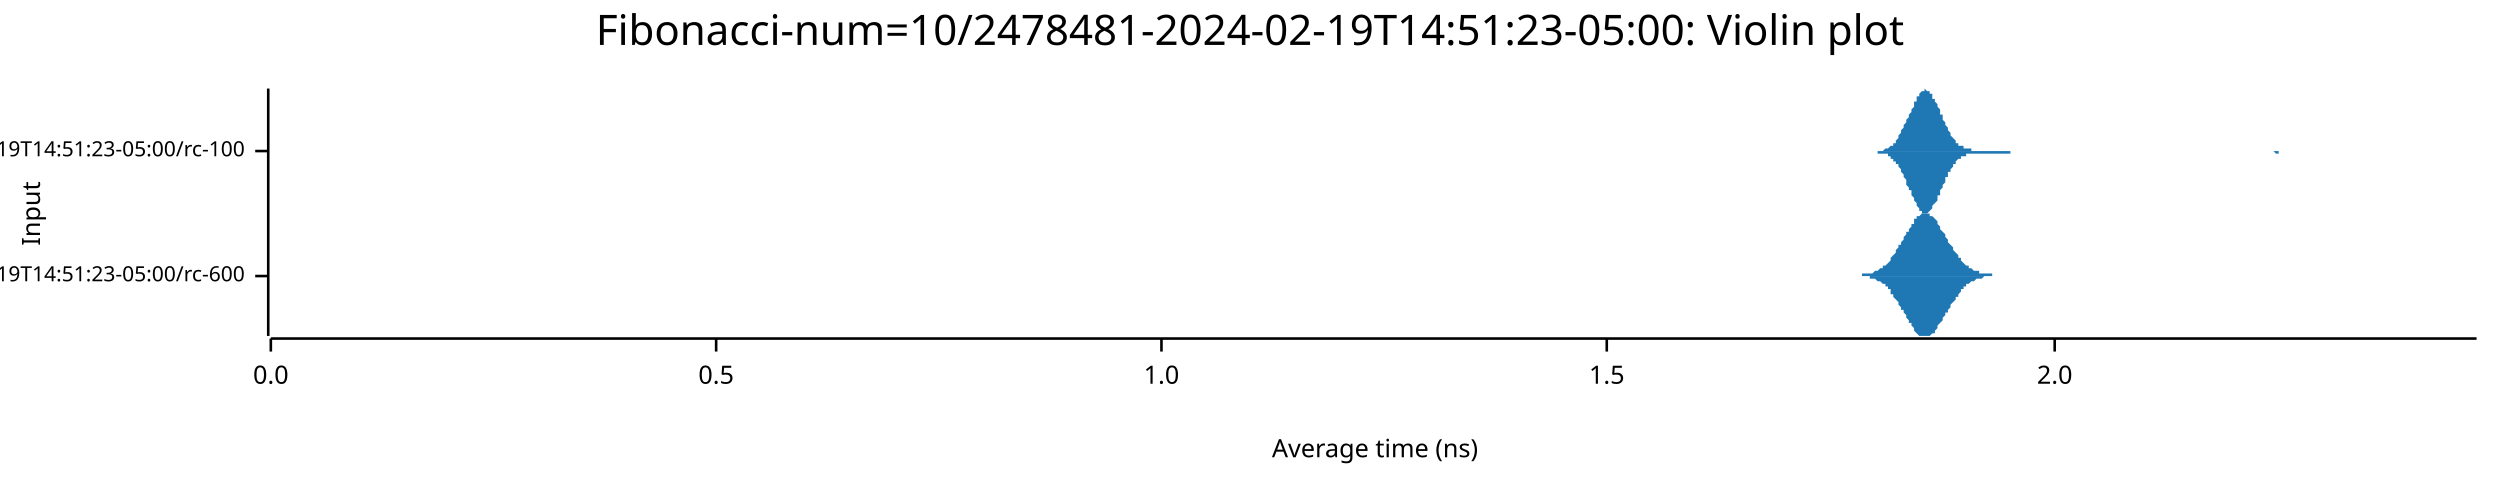
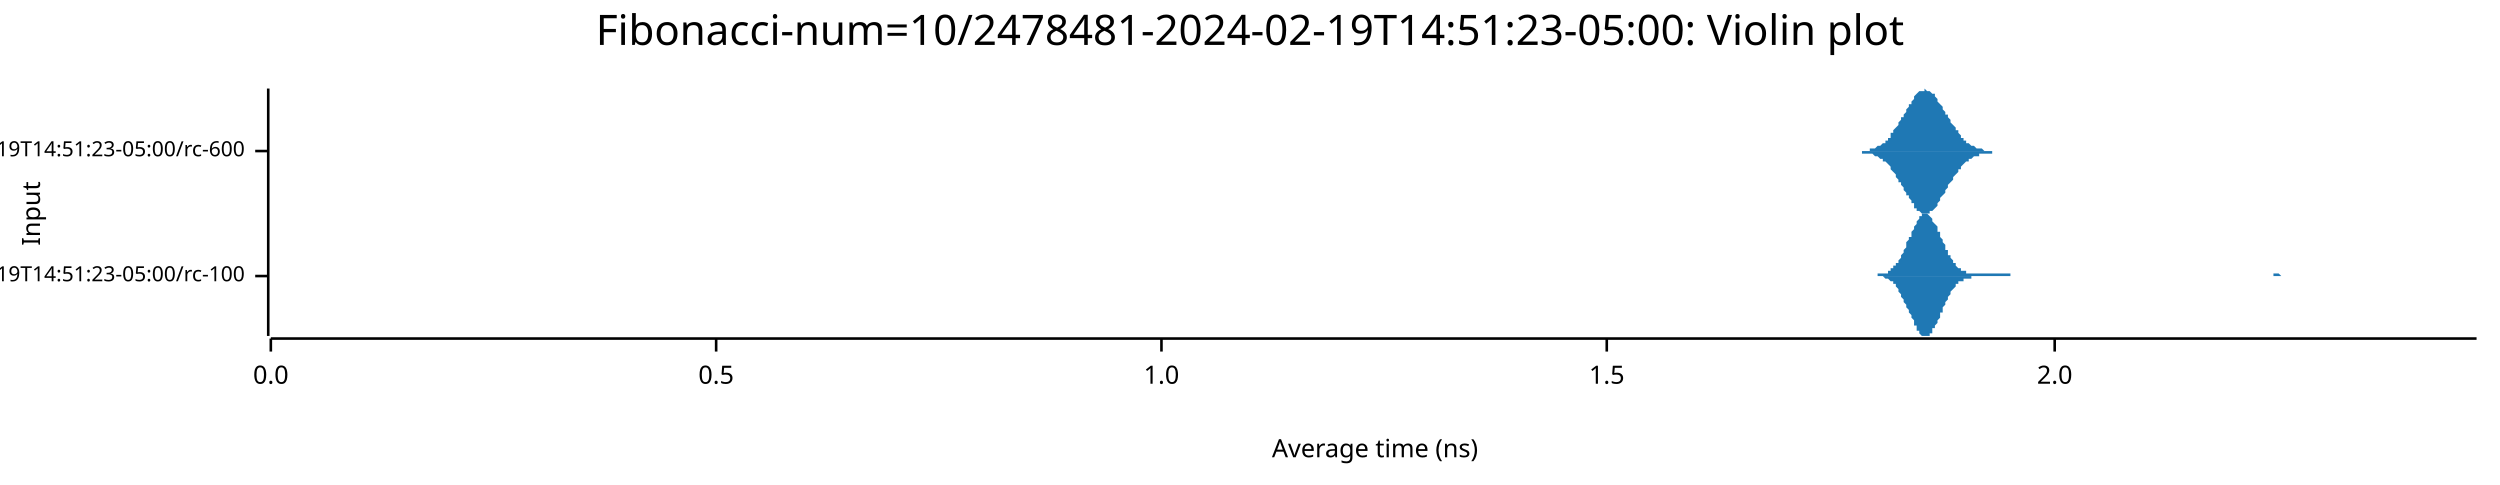
<svg xmlns="http://www.w3.org/2000/svg" width="960" height="186" viewBox="0 0 960 186">
  <text x="480" y="5" dy="0.76em" text-anchor="middle" font-family="sans-serif" font-size="16.129" opacity="1" fill="#000000">
Fibonacci-num=10/2478481-2024-02-19T14:51:23-05:00: Violin plot
</text>
  <text x="8" y="82" dy="0.76em" text-anchor="middle" font-family="sans-serif" font-size="9.677" opacity="1" fill="#000000" transform="rotate(270, 8, 82)">
Input
</text>
  <text x="528" y="178" dy="-0.5ex" text-anchor="middle" font-family="sans-serif" font-size="9.677" opacity="1" fill="#000000">
Average time (ns)
</text>
  <polyline fill="none" opacity="1" stroke="#000000" stroke-width="1" points="103,34 103,129 " />
  <text x="94" y="106" dy="0.5ex" text-anchor="end" font-family="sans-serif" font-size="8.065" opacity="1" fill="#000000">
- Fibonacci-num=10/2478481-2024-02-19T14:51:23-05:00/rc-600
+ Fibonacci-num=10/2478481-2024-02-19T14:51:23-05:00/rc-100
</text>
  <polyline fill="none" opacity="1" stroke="#000000" stroke-width="1" points="98,106 103,106 " />
  <text x="94" y="58" dy="0.5ex" text-anchor="end" font-family="sans-serif" font-size="8.065" opacity="1" fill="#000000">
- Fibonacci-num=10/2478481-2024-02-19T14:51:23-05:00/rc-100
+ Fibonacci-num=10/2478481-2024-02-19T14:51:23-05:00/rc-600
</text>
  <polyline fill="none" opacity="1" stroke="#000000" stroke-width="1" points="98,58 103,58 " />
  <polyline fill="none" opacity="1" stroke="#000000" stroke-width="1" points="104,130 951,130 " />
  <text x="104" y="140" dy="0.76em" text-anchor="middle" font-family="sans-serif" font-size="9.677" opacity="1" fill="#000000">
0.0
</text>
  <polyline fill="none" opacity="1" stroke="#000000" stroke-width="1" points="104,130 104,135 " />
  <text x="275" y="140" dy="0.76em" text-anchor="middle" font-family="sans-serif" font-size="9.677" opacity="1" fill="#000000">
0.5
</text>
  <polyline fill="none" opacity="1" stroke="#000000" stroke-width="1" points="275,130 275,135 " />
  <text x="446" y="140" dy="0.76em" text-anchor="middle" font-family="sans-serif" font-size="9.677" opacity="1" fill="#000000">
1.0
</text>
  <polyline fill="none" opacity="1" stroke="#000000" stroke-width="1" points="446,130 446,135 " />
  <text x="617" y="140" dy="0.76em" text-anchor="middle" font-family="sans-serif" font-size="9.677" opacity="1" fill="#000000">
1.5
</text>
  <polyline fill="none" opacity="1" stroke="#000000" stroke-width="1" points="617,130 617,135 " />
  <text x="789" y="140" dy="0.76em" text-anchor="middle" font-family="sans-serif" font-size="9.677" opacity="1" fill="#000000">
2.0
</text>
  <polyline fill="none" opacity="1" stroke="#000000" stroke-width="1" points="789,130 789,135 " />
-   <polygon opacity="1" fill="#1F78B4" points="714,106 715,106 715,105 716,105 716,105 717,105 717,105 717,105 718,105 718,105 719,105 719,105 720,104 720,104 721,104 721,104 722,103 722,103 723,103 723,102 724,102 724,102 725,101 725,101 726,100 726,99 726,99 727,98 727,98 728,97 728,96 729,95 729,94 730,94 730,93 731,92 731,91 732,90 732,89 733,89 733,88 734,87 734,86 735,86 735,85 735,84 736,84 736,83 737,83 737,83 738,82 738,82 739,82 739,82 740,82 740,82 741,82 741,83 742,83 742,83 743,84 743,84 744,85 744,86 744,86 745,87 745,88 746,89 746,89 747,90 747,91 748,92 748,93 749,94 749,94 750,95 750,96 751,97 751,97 752,98 752,99 753,99 753,100 753,100 754,101 754,101 755,102 755,102 756,102 756,103 757,103 757,103 758,104 758,104 759,104 759,104 760,104 760,105 761,105 761,105 762,105 762,105 762,105 763,105 763,105 764,105 764,105 765,105 765,106 766,106 766,106 767,106 767,106 768,106 768,106 769,106 769,106 770,106 770,106 771,106 771,106 771,106 772,106 772,106 773,106 773,106 774,106 774,106 775,106 775,106 776,106 776,106 777,106 777,106 778,106 778,106 779,106 779,106 780,106 780,106 780,106 781,106 781,106 782,106 782,106 783,106 783,106 784,106 784,106 785,106 785,106 786,106 786,106 787,106 787,106 788,106 788,106 789,106 789,106 789,106 790,106 790,106 791,106 791,106 792,106 792,106 793,106 793,106 794,106 794,106 795,106 795,106 796,106 796,106 797,106 797,106 798,106 798,106 798,106 799,106 799,106 800,106 800,106 801,106 801,106 802,106 802,106 803,106 803,106 804,106 804,106 805,106 805,106 806,106 806,106 807,106 807,106 807,106 808,106 808,106 809,106 809,106 810,106 810,106 811,106 811,106 812,106 812,106 813,106 813,106 814,106 814,106 815,106 815,106 816,106 816,106 816,106 817,106 817,106 818,106 818,106 819,106 819,106 820,106 820,106 821,106 821,106 822,106 822,106 823,106 823,106 824,106 824,106 825,106 825,106 825,106 826,106 826,106 827,106 827,106 828,106 828,106 829,106 829,106 830,106 830,106 831,106 831,106 832,106 832,106 833,106 833,106 834,106 834,106 834,106 835,106 835,106 836,106 836,106 837,106 837,106 838,106 838,106 839,106 839,106 840,106 840,106 841,106 841,106 842,106 842,106 843,106 843,106 843,106 844,106 844,106 845,106 845,106 846,106 846,106 847,106 847,106 848,106 848,106 849,106 849,106 850,106 850,106 851,106 851,106 852,106 852,106 852,106 853,106 853,106 854,106 854,106 855,106 855,106 856,106 856,106 857,106 857,106 858,106 858,106 859,106 859,106 860,106 860,106 861,106 861,106 861,106 862,106 862,106 863,106 863,106 864,106 864,106 865,106 865,106 866,106 866,106 867,106 867,106 868,106 868,106 869,106 869,106 870,106 870,106 870,106 871,106 871,106 872,106 872,106 873,106 873,106 874,106 874,106 875,106 875,106 876,106 876,106 877,106 877,106 878,106 878,106 879,106 879,106 879,106 880,106 880,106 881,106 881,106 882,106 882,106 883,106 883,106 884,106 884,106 885,106 885,106 886,106 886,106 887,106 887,106 888,106 888,106 888,106 889,106 889,106 890,106 890,106 891,106 891,106 892,106 892,106 893,106 893,106 894,106 894,106 895,106 895,106 896,106 896,106 897,106 897,106 897,106 898,106 898,106 899,106 899,106 900,106 900,106 901,106 901,106 902,106 902,106 903,106 903,106 904,106 904,106 905,106 905,106 906,106 906,106 906,106 907,106 907,106 908,106 908,106 909,106 909,106 910,106 910,106 911,106 911,106 912,106 912,106 913,106 913,106 914,106 914,106 915,106 915,106 915,106 916,106 916,106 917,106 917,106 918,106 918,106 919,106 919,106 920,106 920,106 921,106 921,106 922,106 922,106 923,106 923,106 924,106 924,106 924,106 925,106 925,106 926,106 926,106 927,106 927,106 928,106 928,106 929,106 929,106 930,106 930,106 931,106 931,106 932,106 932,106 933,106 933,106 933,106 934,106 934,106 935,106 935,106 936,106 936,106 937,106 937,106 938,106 938,106 939,106 939,106 940,106 940,106 941,106 941,106 942,106 942,106 942,106 943,106 943,106 944,106 944,106 945,106 945,106 946,106 946,106 947,106 947,106 948,106 948,106 949,106 949,106 950,106 950,106 951,106 951,106 714,106 " />
-   <polygon opacity="1" fill="#1F78B4" points="714,106 715,106 715,106 716,106 716,106 717,106 717,106 717,106 718,106 718,107 719,107 719,107 720,107 720,107 721,108 721,108 722,108 722,108 723,109 723,109 724,109 724,110 725,110 725,111 726,111 726,112 726,113 727,113 727,114 728,115 728,115 729,116 729,117 730,118 730,119 731,119 731,120 732,121 732,122 733,123 733,124 734,124 734,125 735,126 735,127 735,127 736,128 736,128 737,129 737,129 738,129 738,129 739,129 739,129 740,129 740,129 741,129 741,129 742,128 742,128 743,128 743,127 744,126 744,126 744,125 745,124 745,124 746,123 746,122 747,121 747,120 748,120 748,119 749,118 749,117 750,116 750,116 751,115 751,114 752,114 752,113 753,112 753,112 753,111 754,111 754,110 755,110 755,109 756,109 756,109 757,108 757,108 758,108 758,108 759,107 759,107 760,107 760,107 761,107 761,107 762,106 762,106 762,106 763,106 763,106 764,106 764,106 765,106 765,106 766,106 766,106 767,106 767,106 768,106 768,106 769,106 769,106 770,106 770,106 771,106 771,106 771,106 772,106 772,106 773,106 773,106 774,106 774,106 775,106 775,106 776,106 776,106 777,106 777,106 778,106 778,106 779,106 779,106 780,106 780,106 780,106 781,106 781,106 782,106 782,106 783,106 783,106 784,106 784,106 785,106 785,106 786,106 786,106 787,106 787,106 788,106 788,106 789,106 789,106 789,106 790,106 790,106 791,106 791,106 792,106 792,106 793,106 793,106 794,106 794,106 795,106 795,106 796,106 796,106 797,106 797,106 798,106 798,106 798,106 799,106 799,106 800,106 800,106 801,106 801,106 802,106 802,106 803,106 803,106 804,106 804,106 805,106 805,106 806,106 806,106 807,106 807,106 807,106 808,106 808,106 809,106 809,106 810,106 810,106 811,106 811,106 812,106 812,106 813,106 813,106 814,106 814,106 815,106 815,106 816,106 816,106 816,106 817,106 817,106 818,106 818,106 819,106 819,106 820,106 820,106 821,106 821,106 822,106 822,106 823,106 823,106 824,106 824,106 825,106 825,106 825,106 826,106 826,106 827,106 827,106 828,106 828,106 829,106 829,106 830,106 830,106 831,106 831,106 832,106 832,106 833,106 833,106 834,106 834,106 834,106 835,106 835,106 836,106 836,106 837,106 837,106 838,106 838,106 839,106 839,106 840,106 840,106 841,106 841,106 842,106 842,106 843,106 843,106 843,106 844,106 844,106 845,106 845,106 846,106 846,106 847,106 847,106 848,106 848,106 849,106 849,106 850,106 850,106 851,106 851,106 852,106 852,106 852,106 853,106 853,106 854,106 854,106 855,106 855,106 856,106 856,106 857,106 857,106 858,106 858,106 859,106 859,106 860,106 860,106 861,106 861,106 861,106 862,106 862,106 863,106 863,106 864,106 864,106 865,106 865,106 866,106 866,106 867,106 867,106 868,106 868,106 869,106 869,106 870,106 870,106 870,106 871,106 871,106 872,106 872,106 873,106 873,106 874,106 874,106 875,106 875,106 876,106 876,106 877,106 877,106 878,106 878,106 879,106 879,106 879,106 880,106 880,106 881,106 881,106 882,106 882,106 883,106 883,106 884,106 884,106 885,106 885,106 886,106 886,106 887,106 887,106 888,106 888,106 888,106 889,106 889,106 890,106 890,106 891,106 891,106 892,106 892,106 893,106 893,106 894,106 894,106 895,106 895,106 896,106 896,106 897,106 897,106 897,106 898,106 898,106 899,106 899,106 900,106 900,106 901,106 901,106 902,106 902,106 903,106 903,106 904,106 904,106 905,106 905,106 906,106 906,106 906,106 907,106 907,106 908,106 908,106 909,106 909,106 910,106 910,106 911,106 911,106 912,106 912,106 913,106 913,106 914,106 914,106 915,106 915,106 915,106 916,106 916,106 917,106 917,106 918,106 918,106 919,106 919,106 920,106 920,106 921,106 921,106 922,106 922,106 923,106 923,106 924,106 924,106 924,106 925,106 925,106 926,106 926,106 927,106 927,106 928,106 928,106 929,106 929,106 930,106 930,106 931,106 931,106 932,106 932,106 933,106 933,106 933,106 934,106 934,106 935,106 935,106 936,106 936,106 937,106 937,106 938,106 938,106 939,106 939,106 940,106 940,106 941,106 941,106 942,106 942,106 942,106 943,106 943,106 944,106 944,106 945,106 945,106 946,106 946,106 947,106 947,106 948,106 948,106 949,106 949,106 950,106 950,106 951,106 951,106 714,106 " />
-   <polygon opacity="1" fill="#1F78B4" points="720,58 720,58 721,58 721,58 721,58 722,58 722,58 723,58 723,58 723,58 724,57 724,57 724,57 725,57 725,57 725,57 726,56 726,56 726,56 727,56 727,55 727,55 728,55 728,54 728,54 729,53 729,53 729,52 730,51 730,51 730,50 731,49 731,49 731,48 732,47 732,46 732,46 733,45 733,44 734,43 734,42 734,42 735,41 735,40 735,39 736,39 736,38 736,37 737,37 737,36 737,36 738,35 738,35 738,35 739,35 739,35 739,34 740,35 740,35 740,35 741,35 741,36 741,36 742,36 742,37 742,38 743,38 743,39 744,40 744,40 744,41 745,42 745,43 745,44 746,44 746,45 746,46 747,47 747,47 747,48 748,49 748,50 748,50 749,51 749,51 749,52 750,53 750,53 750,53 751,54 751,54 751,55 752,55 752,55 752,56 753,56 753,56 754,56 754,56 754,57 755,57 755,57 755,57 756,57 756,57 756,57 757,57 757,58 757,58 758,58 758,58 758,58 759,58 759,58 759,58 760,58 760,58 760,58 761,58 761,58 761,58 762,58 762,58 762,58 763,58 763,58 764,58 764,58 764,58 765,58 765,58 765,58 766,58 766,58 766,58 767,58 767,58 767,58 768,58 768,58 768,58 769,58 769,58 769,58 770,58 770,58 770,58 771,58 771,58 771,58 772,58 772,58 772,58 773,58 773,58 774,58 774,58 774,58 775,58 775,58 775,58 776,58 776,58 776,58 777,58 777,58 777,58 778,58 778,58 778,58 779,58 779,58 779,58 780,58 780,58 780,58 781,58 781,58 781,58 782,58 782,58 782,58 783,58 783,58 784,58 784,58 784,58 785,58 785,58 785,58 786,58 786,58 786,58 787,58 787,58 787,58 788,58 788,58 788,58 789,58 789,58 789,58 790,58 790,58 790,58 791,58 791,58 791,58 792,58 792,58 792,58 793,58 793,58 794,58 794,58 794,58 795,58 795,58 795,58 796,58 796,58 796,58 797,58 797,58 797,58 798,58 798,58 798,58 799,58 799,58 799,58 800,58 800,58 800,58 801,58 801,58 801,58 802,58 802,58 802,58 803,58 803,58 803,58 804,58 804,58 805,58 805,58 805,58 806,58 806,58 806,58 807,58 807,58 807,58 808,58 808,58 808,58 809,58 809,58 809,58 810,58 810,58 810,58 811,58 811,58 811,58 812,58 812,58 812,58 813,58 813,58 813,58 814,58 814,58 815,58 815,58 815,58 816,58 816,58 816,58 817,58 817,58 817,58 818,58 818,58 818,58 819,58 819,58 819,58 820,58 820,58 820,58 821,58 821,58 821,58 822,58 822,58 822,58 823,58 823,58 823,58 824,58 824,58 825,58 825,58 825,58 826,58 826,58 826,58 827,58 827,58 827,58 828,58 828,58 828,58 829,58 829,58 829,58 830,58 830,58 830,58 831,58 831,58 831,58 832,58 832,58 832,58 833,58 833,58 833,58 834,58 834,58 835,58 835,58 835,58 836,58 836,58 836,58 837,58 837,58 837,58 838,58 838,58 838,58 839,58 839,58 839,58 840,58 840,58 840,58 841,58 841,58 841,58 842,58 842,58 842,58 843,58 843,58 843,58 844,58 844,58 845,58 845,58 845,58 846,58 846,58 846,58 847,58 847,58 847,58 848,58 848,58 848,58 849,58 849,58 849,58 850,58 850,58 850,58 851,58 851,58 851,58 852,58 852,58 852,58 853,58 853,58 853,58 854,58 854,58 855,58 855,58 855,58 856,58 856,58 856,58 857,58 857,58 857,58 858,58 858,58 858,58 859,58 859,58 859,58 860,58 860,58 860,58 861,58 861,58 861,58 862,58 862,58 862,58 863,58 863,58 863,58 864,58 864,58 864,58 865,58 865,58 866,58 866,58 866,58 867,58 867,58 867,58 868,58 868,58 868,58 869,58 869,58 869,58 870,58 870,58 870,58 871,58 871,58 871,58 872,58 872,58 872,58 873,58 873,58 873,58 874,58 874,58 874,58 875,58 875,58 876,58 876,58 876,58 877,58 877,58 877,58 878,58 878,58 878,58 879,58 879,58 879,58 880,58 880,58 880,58 881,58 881,58 881,58 882,58 882,58 882,58 883,58 883,58 883,58 884,58 884,58 884,58 885,58 885,58 886,58 886,58 886,58 887,58 887,58 887,58 888,58 888,58 888,58 889,58 889,58 889,58 890,58 890,58 890,58 891,58 891,58 891,58 892,58 892,58 892,58 720,58 " />
-   <polygon opacity="1" fill="#1F78B4" points="720,58 720,58 721,58 721,58 721,59 722,59 722,59 723,59 723,59 723,59 724,59 724,59 724,59 725,59 725,60 725,60 726,60 726,60 726,61 727,61 727,61 727,62 728,62 728,62 728,63 729,63 729,64 729,64 730,65 730,66 730,66 731,67 731,68 731,68 732,69 732,70 732,71 733,72 733,73 734,73 734,74 734,75 735,76 735,77 735,77 736,78 736,79 736,79 737,80 737,80 737,81 738,81 738,81 738,82 739,82 739,82 739,82 740,82 740,82 740,82 741,81 741,81 741,81 742,80 742,79 742,79 743,78 743,78 744,77 744,76 744,75 745,75 745,74 745,73 746,72 746,71 746,71 747,70 747,69 747,68 748,68 748,67 748,66 749,66 749,65 749,65 750,64 750,63 750,63 751,63 751,62 751,62 752,61 752,61 752,61 753,61 753,60 754,60 754,60 754,60 755,60 755,60 755,59 756,59 756,59 756,59 757,59 757,59 757,59 758,59 758,59 758,59 759,59 759,59 759,59 760,59 760,59 760,59 761,59 761,59 761,59 762,59 762,59 762,59 763,59 763,59 764,59 764,59 764,59 765,59 765,59 765,59 766,59 766,59 766,59 767,59 767,59 767,59 768,59 768,59 768,59 769,59 769,59 769,59 770,59 770,59 770,59 771,59 771,59 771,59 772,59 772,58 772,58 773,58 773,58 774,58 774,58 774,58 775,58 775,58 775,58 776,58 776,58 776,58 777,58 777,58 777,58 778,58 778,58 778,58 779,58 779,58 779,58 780,58 780,58 780,58 781,58 781,58 781,58 782,58 782,58 782,58 783,58 783,58 784,58 784,58 784,58 785,58 785,58 785,58 786,58 786,58 786,58 787,58 787,58 787,58 788,58 788,58 788,58 789,58 789,58 789,58 790,58 790,58 790,58 791,58 791,58 791,58 792,58 792,58 792,58 793,58 793,58 794,58 794,58 794,58 795,58 795,58 795,58 796,58 796,58 796,58 797,58 797,58 797,58 798,58 798,58 798,58 799,58 799,58 799,58 800,58 800,58 800,58 801,58 801,58 801,58 802,58 802,58 802,58 803,58 803,58 803,58 804,58 804,58 805,58 805,58 805,58 806,58 806,58 806,58 807,58 807,58 807,58 808,58 808,58 808,58 809,58 809,58 809,58 810,58 810,58 810,58 811,58 811,58 811,58 812,58 812,58 812,58 813,58 813,58 813,58 814,58 814,58 815,58 815,58 815,58 816,58 816,58 816,58 817,58 817,58 817,58 818,58 818,58 818,58 819,58 819,58 819,58 820,58 820,58 820,58 821,58 821,58 821,58 822,58 822,58 822,58 823,58 823,58 823,58 824,58 824,58 825,58 825,58 825,58 826,58 826,58 826,58 827,58 827,58 827,58 828,58 828,58 828,58 829,58 829,58 829,58 830,58 830,58 830,58 831,58 831,58 831,58 832,58 832,58 832,58 833,58 833,58 833,58 834,58 834,58 835,58 835,58 835,58 836,58 836,58 836,58 837,58 837,58 837,58 838,58 838,58 838,58 839,58 839,58 839,58 840,58 840,58 840,58 841,58 841,58 841,58 842,58 842,58 842,58 843,58 843,58 843,58 844,58 844,58 845,58 845,58 845,58 846,58 846,58 846,58 847,58 847,58 847,58 848,58 848,58 848,58 849,58 849,58 849,58 850,58 850,58 850,58 851,58 851,58 851,58 852,58 852,58 852,58 853,58 853,58 853,58 854,58 854,58 855,58 855,58 855,58 856,58 856,58 856,58 857,58 857,58 857,58 858,58 858,58 858,58 859,58 859,58 859,58 860,58 860,58 860,58 861,58 861,58 861,58 862,58 862,58 862,58 863,58 863,58 863,58 864,58 864,58 864,58 865,58 865,58 866,58 866,58 866,58 867,58 867,58 867,58 868,58 868,58 868,58 869,58 869,58 869,58 870,58 870,58 870,58 871,58 871,58 871,58 872,58 872,58 872,58 873,58 873,58 873,58 874,59 874,59 874,59 875,59 875,58 876,58 876,58 876,58 877,58 877,58 877,58 878,58 878,58 878,58 879,58 879,58 879,58 880,58 880,58 880,58 881,58 881,58 881,58 882,58 882,58 882,58 883,58 883,58 883,58 884,58 884,58 884,58 885,58 885,58 886,58 886,58 886,58 887,58 887,58 887,58 888,58 888,58 888,58 889,58 889,58 889,58 890,58 890,58 890,58 891,58 891,58 891,58 892,58 892,58 892,58 720,58 " />
+   <polygon opacity="1" fill="#1F78B4" points="720,106 720,106 721,106 721,106 721,105 722,105 722,105 723,105 723,105 723,105 724,105 724,105 724,105 725,105 725,104 725,104 726,104 726,104 726,103 727,103 727,103 727,102 728,102 728,102 728,101 729,101 729,100 729,100 730,99 730,98 730,98 731,97 731,96 731,96 732,95 732,94 732,93 733,92 733,91 734,91 734,90 734,89 735,88 735,87 735,87 736,86 736,85 736,85 737,84 737,84 737,83 738,83 738,83 738,82 739,82 739,82 739,82 740,82 740,82 740,82 741,83 741,83 741,83 742,84 742,84 742,85 743,86 743,86 744,87 744,88 744,89 745,89 745,90 745,91 746,92 746,93 746,93 747,94 747,95 747,96 748,96 748,97 748,98 749,98 749,99 749,99 750,100 750,101 750,101 751,101 751,102 751,102 752,103 752,103 752,103 753,103 753,104 754,104 754,104 754,104 755,104 755,104 755,105 756,105 756,105 756,105 757,105 757,105 757,105 758,105 758,105 758,105 759,105 759,105 759,105 760,105 760,105 760,105 761,105 761,105 761,105 762,105 762,105 762,105 763,105 763,105 764,105 764,105 764,105 765,105 765,105 765,105 766,105 766,105 766,105 767,105 767,105 767,105 768,105 768,105 768,105 769,105 769,105 769,105 770,105 770,105 770,105 771,105 771,105 771,105 772,105 772,106 772,106 773,106 773,106 774,106 774,106 774,106 775,106 775,106 775,106 776,106 776,106 776,106 777,106 777,106 777,106 778,106 778,106 778,106 779,106 779,106 779,106 780,106 780,106 780,106 781,106 781,106 781,106 782,106 782,106 782,106 783,106 783,106 784,106 784,106 784,106 785,106 785,106 785,106 786,106 786,106 786,106 787,106 787,106 787,106 788,106 788,106 788,106 789,106 789,106 789,106 790,106 790,106 790,106 791,106 791,106 791,106 792,106 792,106 792,106 793,106 793,106 794,106 794,106 794,106 795,106 795,106 795,106 796,106 796,106 796,106 797,106 797,106 797,106 798,106 798,106 798,106 799,106 799,106 799,106 800,106 800,106 800,106 801,106 801,106 801,106 802,106 802,106 802,106 803,106 803,106 803,106 804,106 804,106 805,106 805,106 805,106 806,106 806,106 806,106 807,106 807,106 807,106 808,106 808,106 808,106 809,106 809,106 809,106 810,106 810,106 810,106 811,106 811,106 811,106 812,106 812,106 812,106 813,106 813,106 813,106 814,106 814,106 815,106 815,106 815,106 816,106 816,106 816,106 817,106 817,106 817,106 818,106 818,106 818,106 819,106 819,106 819,106 820,106 820,106 820,106 821,106 821,106 821,106 822,106 822,106 822,106 823,106 823,106 823,106 824,106 824,106 825,106 825,106 825,106 826,106 826,106 826,106 827,106 827,106 827,106 828,106 828,106 828,106 829,106 829,106 829,106 830,106 830,106 830,106 831,106 831,106 831,106 832,106 832,106 832,106 833,106 833,106 833,106 834,106 834,106 835,106 835,106 835,106 836,106 836,106 836,106 837,106 837,106 837,106 838,106 838,106 838,106 839,106 839,106 839,106 840,106 840,106 840,106 841,106 841,106 841,106 842,106 842,106 842,106 843,106 843,106 843,106 844,106 844,106 845,106 845,106 845,106 846,106 846,106 846,106 847,106 847,106 847,106 848,106 848,106 848,106 849,106 849,106 849,106 850,106 850,106 850,106 851,106 851,106 851,106 852,106 852,106 852,106 853,106 853,106 853,106 854,106 854,106 855,106 855,106 855,106 856,106 856,106 856,106 857,106 857,106 857,106 858,106 858,106 858,106 859,106 859,106 859,106 860,106 860,106 860,106 861,106 861,106 861,106 862,106 862,106 862,106 863,106 863,106 863,106 864,106 864,106 864,106 865,106 865,106 866,106 866,106 866,106 867,106 867,106 867,106 868,106 868,106 868,106 869,106 869,106 869,106 870,106 870,106 870,106 871,106 871,106 871,106 872,106 872,106 872,106 873,106 873,106 873,105 874,105 874,105 874,105 875,105 875,105 876,106 876,106 876,106 877,106 877,106 877,106 878,106 878,106 878,106 879,106 879,106 879,106 880,106 880,106 880,106 881,106 881,106 881,106 882,106 882,106 882,106 883,106 883,106 883,106 884,106 884,106 884,106 885,106 885,106 886,106 886,106 886,106 887,106 887,106 887,106 888,106 888,106 888,106 889,106 889,106 889,106 890,106 890,106 890,106 891,106 891,106 891,106 892,106 892,106 892,106 720,106 " />
+   <polygon opacity="1" fill="#1F78B4" points="720,106 720,106 721,106 721,106 721,106 722,106 722,106 723,106 723,106 723,106 724,107 724,107 724,107 725,107 725,107 725,107 726,108 726,108 726,108 727,108 727,109 727,109 728,109 728,110 728,110 729,111 729,111 729,112 730,113 730,113 730,114 731,115 731,115 731,116 732,117 732,118 732,118 733,119 733,120 734,121 734,122 734,122 735,123 735,124 735,125 736,125 736,126 736,127 737,127 737,128 737,128 738,129 738,129 738,129 739,129 739,129 739,129 740,129 740,129 740,129 741,129 741,128 741,128 742,128 742,127 742,126 743,126 743,125 744,124 744,124 744,123 745,122 745,121 745,120 746,120 746,119 746,118 747,117 747,117 747,116 748,115 748,114 748,114 749,113 749,113 749,112 750,111 750,111 750,111 751,110 751,110 751,109 752,109 752,109 752,108 753,108 753,108 754,108 754,108 754,107 755,107 755,107 755,107 756,107 756,107 756,107 757,107 757,106 757,106 758,106 758,106 758,106 759,106 759,106 759,106 760,106 760,106 760,106 761,106 761,106 761,106 762,106 762,106 762,106 763,106 763,106 764,106 764,106 764,106 765,106 765,106 765,106 766,106 766,106 766,106 767,106 767,106 767,106 768,106 768,106 768,106 769,106 769,106 769,106 770,106 770,106 770,106 771,106 771,106 771,106 772,106 772,106 772,106 773,106 773,106 774,106 774,106 774,106 775,106 775,106 775,106 776,106 776,106 776,106 777,106 777,106 777,106 778,106 778,106 778,106 779,106 779,106 779,106 780,106 780,106 780,106 781,106 781,106 781,106 782,106 782,106 782,106 783,106 783,106 784,106 784,106 784,106 785,106 785,106 785,106 786,106 786,106 786,106 787,106 787,106 787,106 788,106 788,106 788,106 789,106 789,106 789,106 790,106 790,106 790,106 791,106 791,106 791,106 792,106 792,106 792,106 793,106 793,106 794,106 794,106 794,106 795,106 795,106 795,106 796,106 796,106 796,106 797,106 797,106 797,106 798,106 798,106 798,106 799,106 799,106 799,106 800,106 800,106 800,106 801,106 801,106 801,106 802,106 802,106 802,106 803,106 803,106 803,106 804,106 804,106 805,106 805,106 805,106 806,106 806,106 806,106 807,106 807,106 807,106 808,106 808,106 808,106 809,106 809,106 809,106 810,106 810,106 810,106 811,106 811,106 811,106 812,106 812,106 812,106 813,106 813,106 813,106 814,106 814,106 815,106 815,106 815,106 816,106 816,106 816,106 817,106 817,106 817,106 818,106 818,106 818,106 819,106 819,106 819,106 820,106 820,106 820,106 821,106 821,106 821,106 822,106 822,106 822,106 823,106 823,106 823,106 824,106 824,106 825,106 825,106 825,106 826,106 826,106 826,106 827,106 827,106 827,106 828,106 828,106 828,106 829,106 829,106 829,106 830,106 830,106 830,106 831,106 831,106 831,106 832,106 832,106 832,106 833,106 833,106 833,106 834,106 834,106 835,106 835,106 835,106 836,106 836,106 836,106 837,106 837,106 837,106 838,106 838,106 838,106 839,106 839,106 839,106 840,106 840,106 840,106 841,106 841,106 841,106 842,106 842,106 842,106 843,106 843,106 843,106 844,106 844,106 845,106 845,106 845,106 846,106 846,106 846,106 847,106 847,106 847,106 848,106 848,106 848,106 849,106 849,106 849,106 850,106 850,106 850,106 851,106 851,106 851,106 852,106 852,106 852,106 853,106 853,106 853,106 854,106 854,106 855,106 855,106 855,106 856,106 856,106 856,106 857,106 857,106 857,106 858,106 858,106 858,106 859,106 859,106 859,106 860,106 860,106 860,106 861,106 861,106 861,106 862,106 862,106 862,106 863,106 863,106 863,106 864,106 864,106 864,106 865,106 865,106 866,106 866,106 866,106 867,106 867,106 867,106 868,106 868,106 868,106 869,106 869,106 869,106 870,106 870,106 870,106 871,106 871,106 871,106 872,106 872,106 872,106 873,106 873,106 873,106 874,106 874,106 874,106 875,106 875,106 876,106 876,106 876,106 877,106 877,106 877,106 878,106 878,106 878,106 879,106 879,106 879,106 880,106 880,106 880,106 881,106 881,106 881,106 882,106 882,106 882,106 883,106 883,106 883,106 884,106 884,106 884,106 885,106 885,106 886,106 886,106 886,106 887,106 887,106 887,106 888,106 888,106 888,106 889,106 889,106 889,106 890,106 890,106 890,106 891,106 891,106 891,106 892,106 892,106 892,106 720,106 " />
+   <polygon opacity="1" fill="#1F78B4" points="714,58 715,58 715,58 716,58 716,58 717,58 717,58 717,58 718,58 718,57 719,57 719,57 720,57 720,57 721,56 721,56 722,56 722,56 723,55 723,55 724,55 724,54 725,54 725,53 726,53 726,52 726,51 727,51 727,50 728,49 728,49 729,48 729,47 730,46 730,45 731,45 731,44 732,43 732,42 733,41 733,40 734,40 734,39 735,38 735,37 735,37 736,36 736,36 737,35 737,35 738,35 738,35 739,35 739,34 740,35 740,35 741,35 741,35 742,36 742,36 743,36 743,37 744,38 744,38 744,39 745,40 745,40 746,41 746,42 747,43 747,44 748,44 748,45 749,46 749,47 750,48 750,48 751,49 751,50 752,50 752,51 753,52 753,52 753,53 754,53 754,54 755,54 755,55 756,55 756,55 757,56 757,56 758,56 758,56 759,57 759,57 760,57 760,57 761,57 761,57 762,58 762,58 762,58 763,58 763,58 764,58 764,58 765,58 765,58 766,58 766,58 767,58 767,58 768,58 768,58 769,58 769,58 770,58 770,58 771,58 771,58 771,58 772,58 772,58 773,58 773,58 774,58 774,58 775,58 775,58 776,58 776,58 777,58 777,58 778,58 778,58 779,58 779,58 780,58 780,58 780,58 781,58 781,58 782,58 782,58 783,58 783,58 784,58 784,58 785,58 785,58 786,58 786,58 787,58 787,58 788,58 788,58 789,58 789,58 789,58 790,58 790,58 791,58 791,58 792,58 792,58 793,58 793,58 794,58 794,58 795,58 795,58 796,58 796,58 797,58 797,58 798,58 798,58 798,58 799,58 799,58 800,58 800,58 801,58 801,58 802,58 802,58 803,58 803,58 804,58 804,58 805,58 805,58 806,58 806,58 807,58 807,58 807,58 808,58 808,58 809,58 809,58 810,58 810,58 811,58 811,58 812,58 812,58 813,58 813,58 814,58 814,58 815,58 815,58 816,58 816,58 816,58 817,58 817,58 818,58 818,58 819,58 819,58 820,58 820,58 821,58 821,58 822,58 822,58 823,58 823,58 824,58 824,58 825,58 825,58 825,58 826,58 826,58 827,58 827,58 828,58 828,58 829,58 829,58 830,58 830,58 831,58 831,58 832,58 832,58 833,58 833,58 834,58 834,58 834,58 835,58 835,58 836,58 836,58 837,58 837,58 838,58 838,58 839,58 839,58 840,58 840,58 841,58 841,58 842,58 842,58 843,58 843,58 843,58 844,58 844,58 845,58 845,58 846,58 846,58 847,58 847,58 848,58 848,58 849,58 849,58 850,58 850,58 851,58 851,58 852,58 852,58 852,58 853,58 853,58 854,58 854,58 855,58 855,58 856,58 856,58 857,58 857,58 858,58 858,58 859,58 859,58 860,58 860,58 861,58 861,58 861,58 862,58 862,58 863,58 863,58 864,58 864,58 865,58 865,58 866,58 866,58 867,58 867,58 868,58 868,58 869,58 869,58 870,58 870,58 870,58 871,58 871,58 872,58 872,58 873,58 873,58 874,58 874,58 875,58 875,58 876,58 876,58 877,58 877,58 878,58 878,58 879,58 879,58 879,58 880,58 880,58 881,58 881,58 882,58 882,58 883,58 883,58 884,58 884,58 885,58 885,58 886,58 886,58 887,58 887,58 888,58 888,58 888,58 889,58 889,58 890,58 890,58 891,58 891,58 892,58 892,58 893,58 893,58 894,58 894,58 895,58 895,58 896,58 896,58 897,58 897,58 897,58 898,58 898,58 899,58 899,58 900,58 900,58 901,58 901,58 902,58 902,58 903,58 903,58 904,58 904,58 905,58 905,58 906,58 906,58 906,58 907,58 907,58 908,58 908,58 909,58 909,58 910,58 910,58 911,58 911,58 912,58 912,58 913,58 913,58 914,58 914,58 915,58 915,58 915,58 916,58 916,58 917,58 917,58 918,58 918,58 919,58 919,58 920,58 920,58 921,58 921,58 922,58 922,58 923,58 923,58 924,58 924,58 924,58 925,58 925,58 926,58 926,58 927,58 927,58 928,58 928,58 929,58 929,58 930,58 930,58 931,58 931,58 932,58 932,58 933,58 933,58 933,58 934,58 934,58 935,58 935,58 936,58 936,58 937,58 937,58 938,58 938,58 939,58 939,58 940,58 940,58 941,58 941,58 942,58 942,58 942,58 943,58 943,58 944,58 944,58 945,58 945,58 946,58 946,58 947,58 947,58 948,58 948,58 949,58 949,58 950,58 950,58 951,58 951,58 714,58 " />
+   <polygon opacity="1" fill="#1F78B4" points="714,58 715,58 715,59 716,59 716,59 717,59 717,59 717,59 718,59 718,59 719,59 719,59 720,60 720,60 721,60 721,60 722,61 722,61 723,61 723,62 724,62 724,62 725,63 725,63 726,64 726,65 726,65 727,66 727,66 728,67 728,68 729,69 729,70 730,70 730,71 731,72 731,73 732,74 732,75 733,75 733,76 734,77 734,78 735,78 735,79 735,80 736,80 736,81 737,81 737,81 738,82 738,82 739,82 739,82 740,82 740,82 741,82 741,81 742,81 742,81 743,80 743,80 744,79 744,78 744,78 745,77 745,76 746,75 746,75 747,74 747,73 748,72 748,71 749,70 749,70 750,69 750,68 751,67 751,67 752,66 752,65 753,65 753,64 753,64 754,63 754,63 755,62 755,62 756,62 756,61 757,61 757,61 758,60 758,60 759,60 759,60 760,60 760,59 761,59 761,59 762,59 762,59 762,59 763,59 763,59 764,59 764,59 765,59 765,58 766,58 766,58 767,58 767,58 768,58 768,58 769,58 769,58 770,58 770,58 771,58 771,58 771,58 772,58 772,58 773,58 773,58 774,58 774,58 775,58 775,58 776,58 776,58 777,58 777,58 778,58 778,58 779,58 779,58 780,58 780,58 780,58 781,58 781,58 782,58 782,58 783,58 783,58 784,58 784,58 785,58 785,58 786,58 786,58 787,58 787,58 788,58 788,58 789,58 789,58 789,58 790,58 790,58 791,58 791,58 792,58 792,58 793,58 793,58 794,58 794,58 795,58 795,58 796,58 796,58 797,58 797,58 798,58 798,58 798,58 799,58 799,58 800,58 800,58 801,58 801,58 802,58 802,58 803,58 803,58 804,58 804,58 805,58 805,58 806,58 806,58 807,58 807,58 807,58 808,58 808,58 809,58 809,58 810,58 810,58 811,58 811,58 812,58 812,58 813,58 813,58 814,58 814,58 815,58 815,58 816,58 816,58 816,58 817,58 817,58 818,58 818,58 819,58 819,58 820,58 820,58 821,58 821,58 822,58 822,58 823,58 823,58 824,58 824,58 825,58 825,58 825,58 826,58 826,58 827,58 827,58 828,58 828,58 829,58 829,58 830,58 830,58 831,58 831,58 832,58 832,58 833,58 833,58 834,58 834,58 834,58 835,58 835,58 836,58 836,58 837,58 837,58 838,58 838,58 839,58 839,58 840,58 840,58 841,58 841,58 842,58 842,58 843,58 843,58 843,58 844,58 844,58 845,58 845,58 846,58 846,58 847,58 847,58 848,58 848,58 849,58 849,58 850,58 850,58 851,58 851,58 852,58 852,58 852,58 853,58 853,58 854,58 854,58 855,58 855,58 856,58 856,58 857,58 857,58 858,58 858,58 859,58 859,58 860,58 860,58 861,58 861,58 861,58 862,58 862,58 863,58 863,58 864,58 864,58 865,58 865,58 866,58 866,58 867,58 867,58 868,58 868,58 869,58 869,58 870,58 870,58 870,58 871,58 871,58 872,58 872,58 873,58 873,58 874,58 874,58 875,58 875,58 876,58 876,58 877,58 877,58 878,58 878,58 879,58 879,58 879,58 880,58 880,58 881,58 881,58 882,58 882,58 883,58 883,58 884,58 884,58 885,58 885,58 886,58 886,58 887,58 887,58 888,58 888,58 888,58 889,58 889,58 890,58 890,58 891,58 891,58 892,58 892,58 893,58 893,58 894,58 894,58 895,58 895,58 896,58 896,58 897,58 897,58 897,58 898,58 898,58 899,58 899,58 900,58 900,58 901,58 901,58 902,58 902,58 903,58 903,58 904,58 904,58 905,58 905,58 906,58 906,58 906,58 907,58 907,58 908,58 908,58 909,58 909,58 910,58 910,58 911,58 911,58 912,58 912,58 913,58 913,58 914,58 914,58 915,58 915,58 915,58 916,58 916,58 917,58 917,58 918,58 918,58 919,58 919,58 920,58 920,58 921,58 921,58 922,58 922,58 923,58 923,58 924,58 924,58 924,58 925,58 925,58 926,58 926,58 927,58 927,58 928,58 928,58 929,58 929,58 930,58 930,58 931,58 931,58 932,58 932,58 933,58 933,58 933,58 934,58 934,58 935,58 935,58 936,58 936,58 937,58 937,58 938,58 938,58 939,58 939,58 940,58 940,58 941,58 941,58 942,58 942,58 942,58 943,58 943,58 944,58 944,58 945,58 945,58 946,58 946,58 947,58 947,58 948,58 948,58 949,58 949,58 950,58 950,58 951,58 951,58 714,58 " />
</svg>
